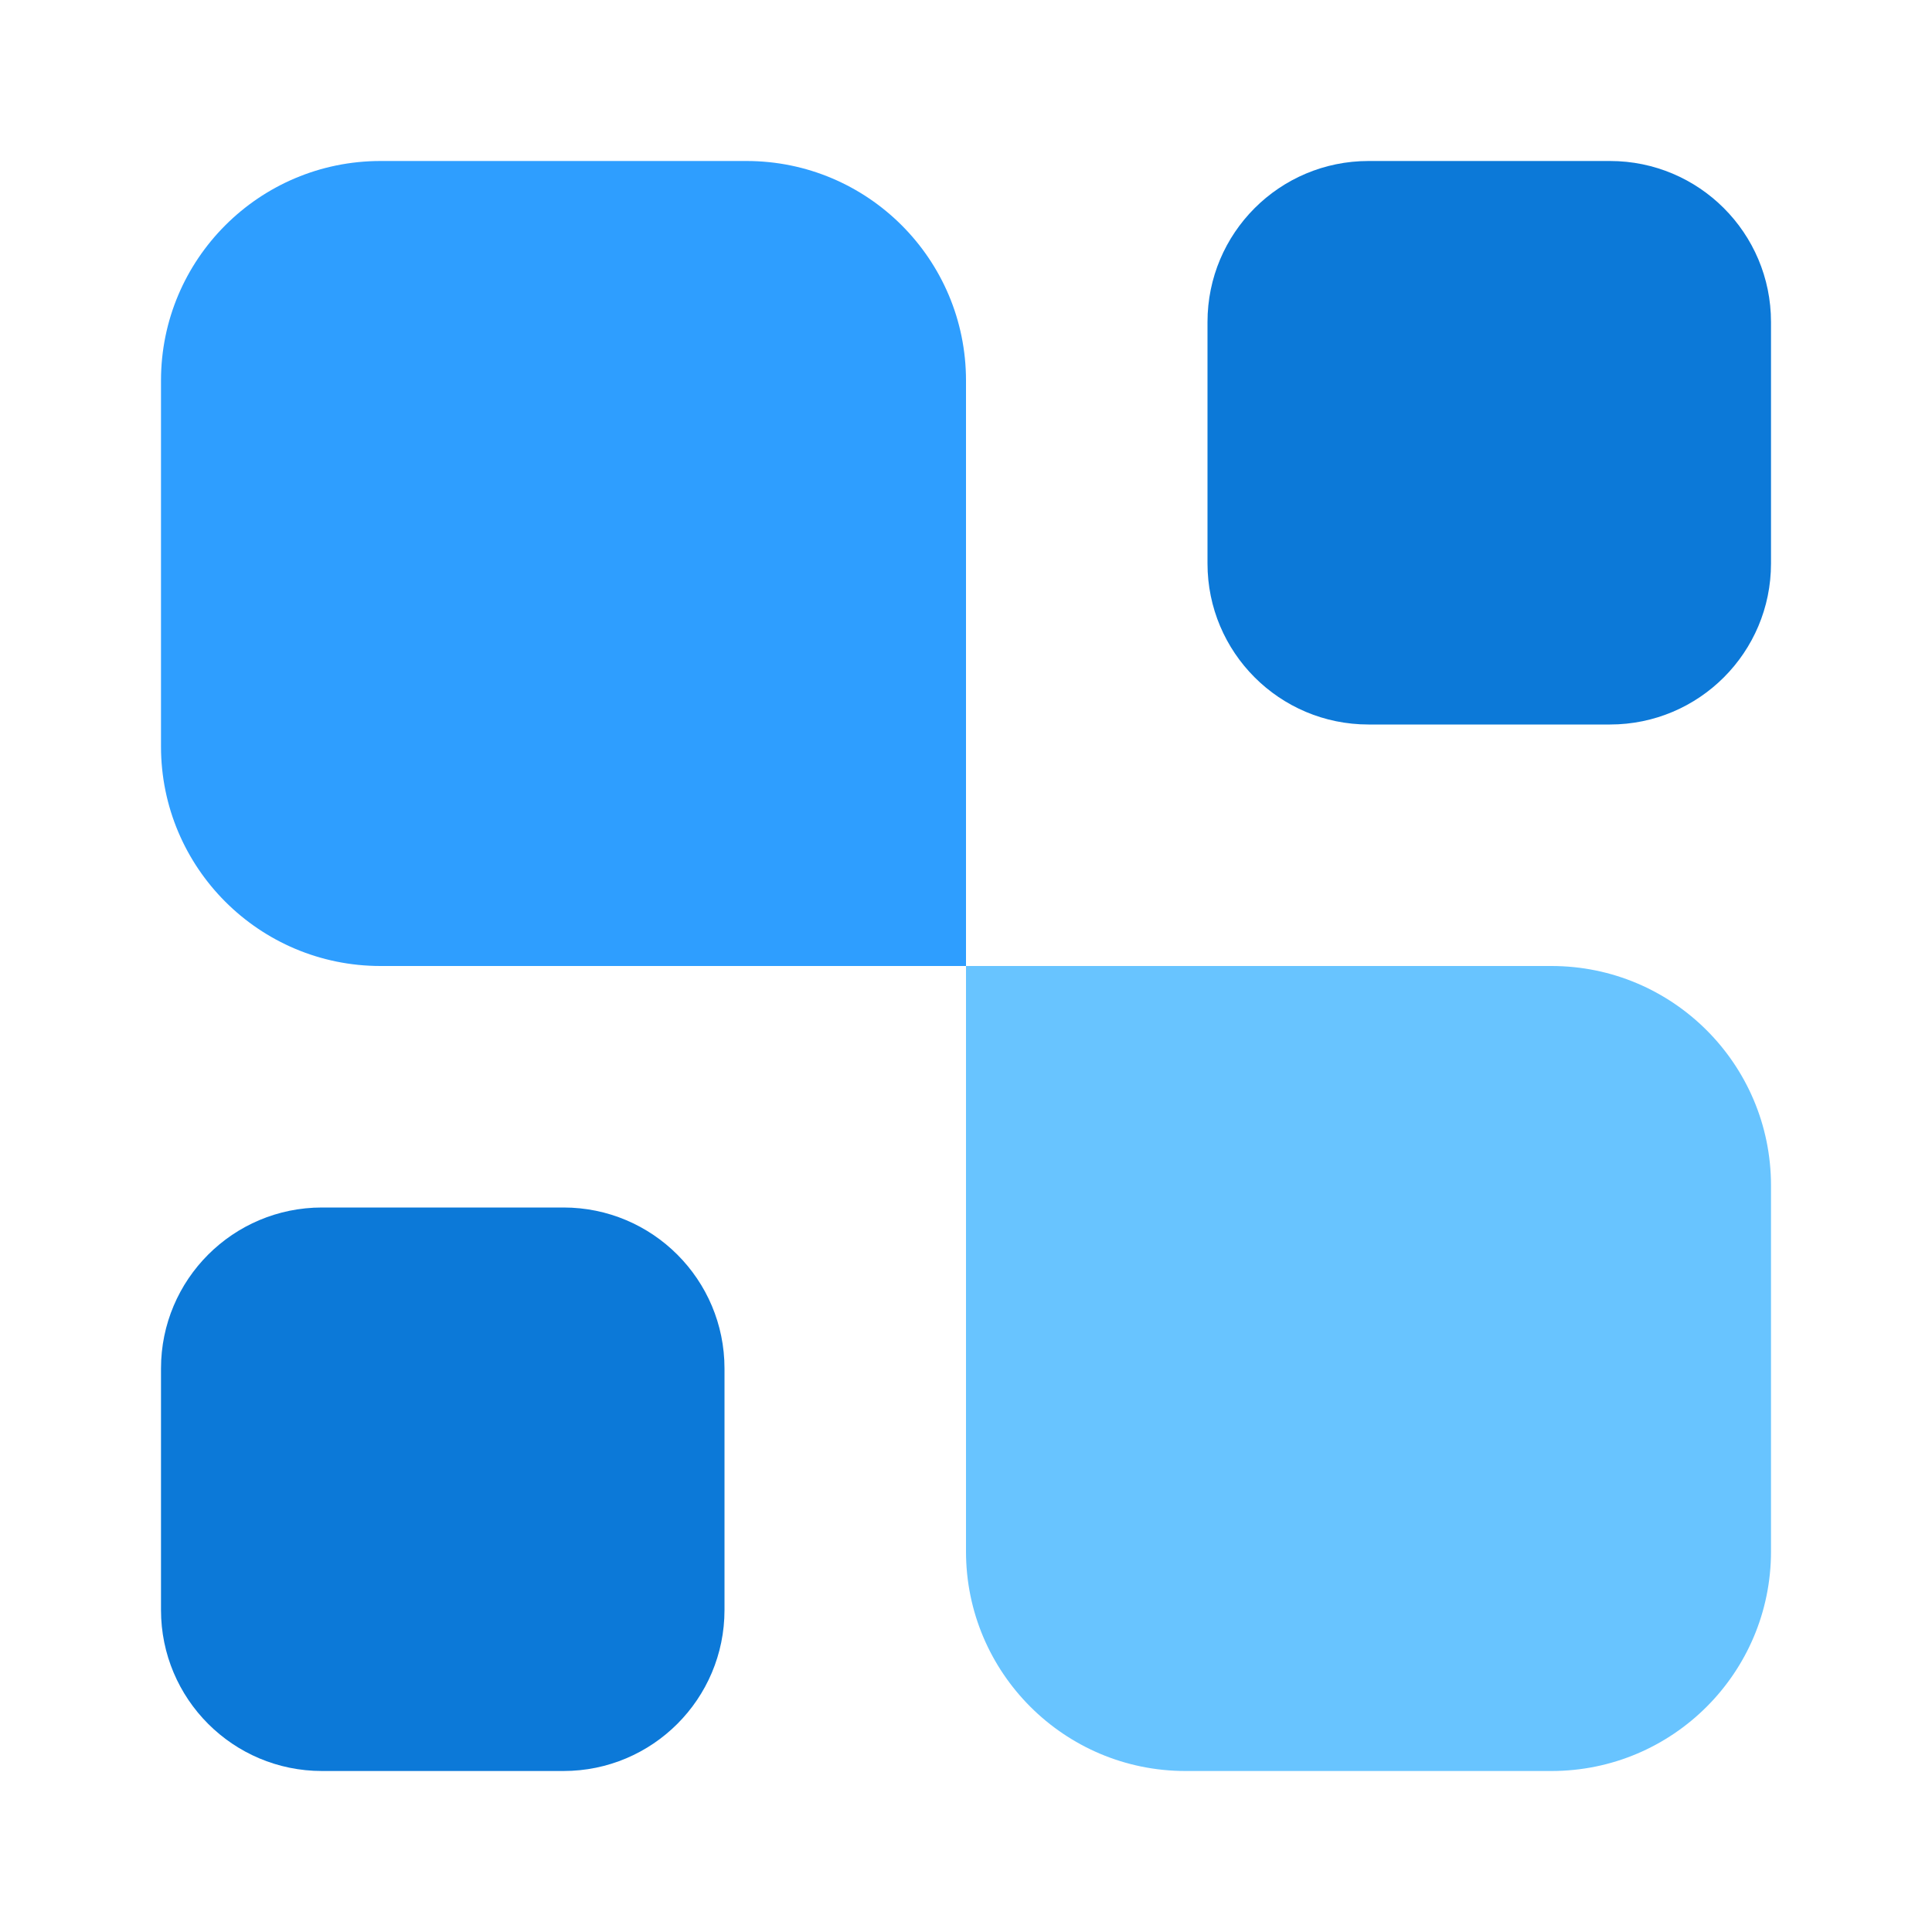
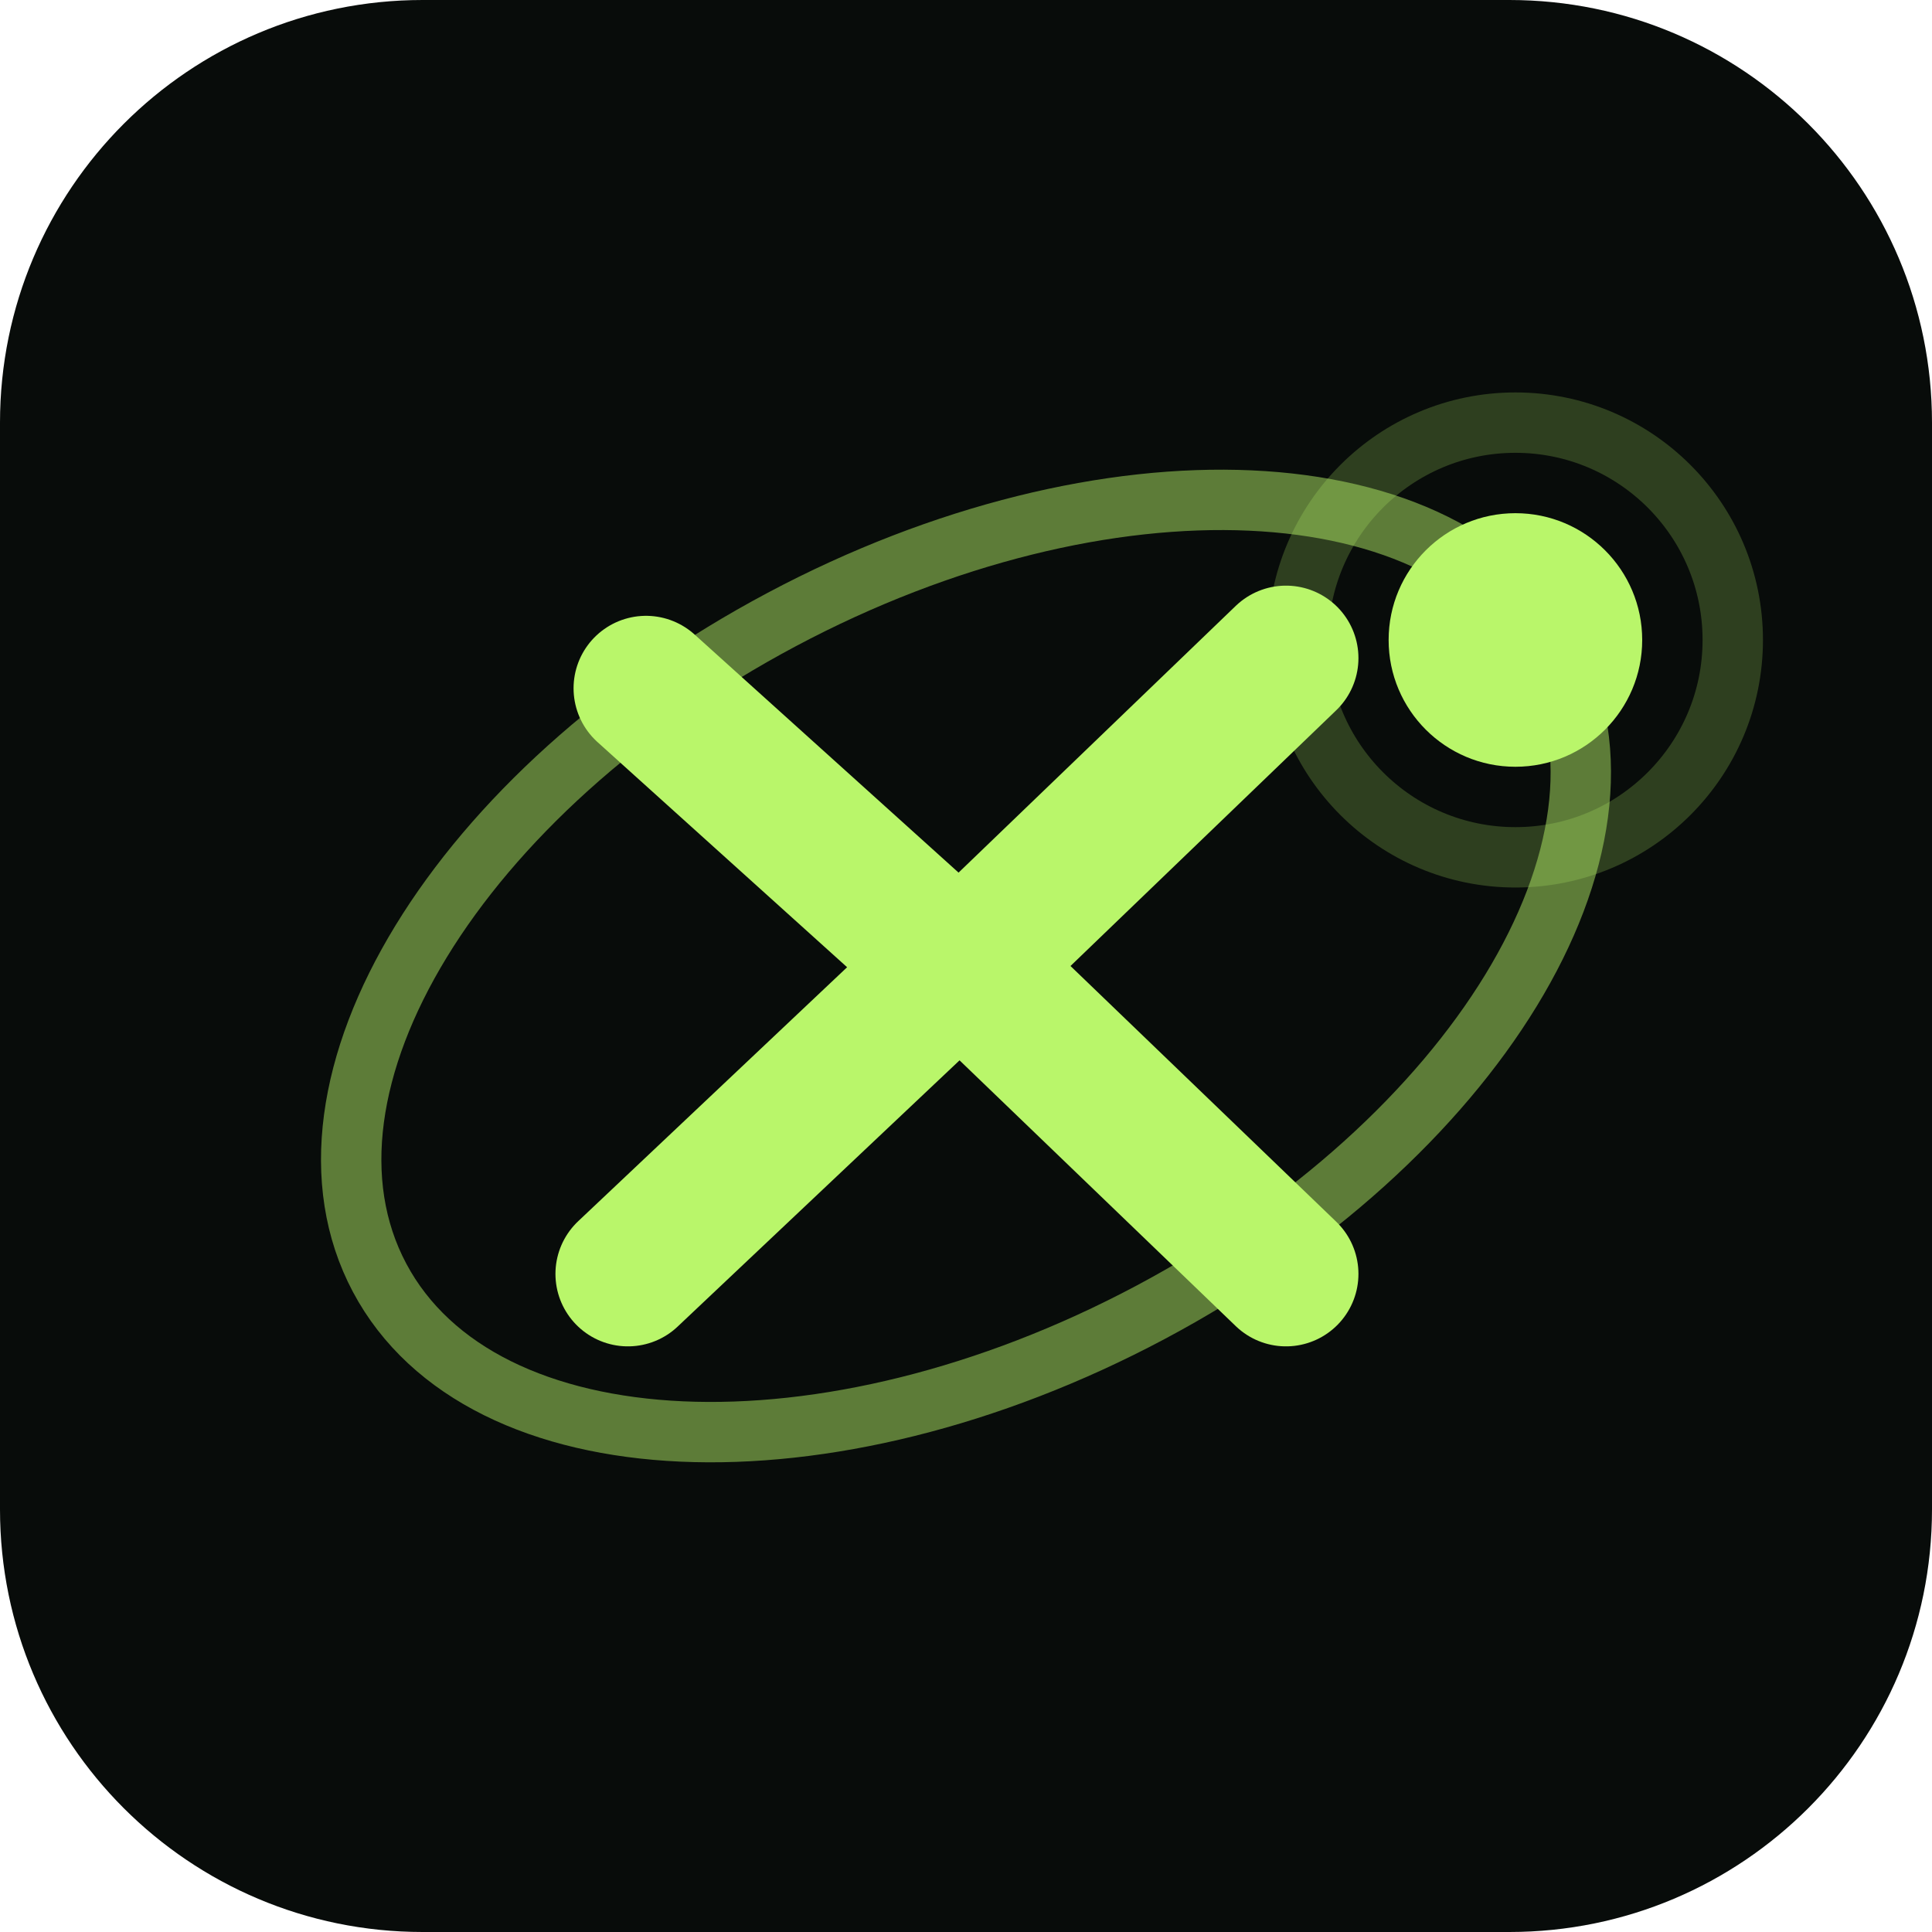
- <svg xmlns="http://www.w3.org/2000/svg" width="24" height="24" viewBox="0 0 24 24" fill="none">
-   <path d="M22 19.273C22 20.779 20.779 22 19.273 22H14.727C13.221 22 12 20.779 12 19.273V12H19.273C20.779 12 22 13.221 22 14.727V19.273Z" fill="#68C4FF" />
-   <path d="M20 2C21.105 2 22 2.895 22 4V7C22 8.105 21.105 9 20 9H17C15.895 9 15 8.105 15 7V4C15 2.895 15.895 2 17 2H20Z" fill="#0C79D8" />
-   <path d="M7 15C8.105 15 9 15.895 9 17V20C9 21.105 8.105 22 7 22H4C2.895 22 2 21.105 2 20V17C2 15.895 2.895 15 4 15H7Z" fill="#0C79D8" />
-   <path d="M12 12H4.727C3.221 12 2 10.779 2 9.273V4.727C2 3.221 3.221 2 4.727 2H9.273C10.779 2 12 3.221 12 4.727V12Z" fill="#2E9EFF" />
+ <svg xmlns="http://www.w3.org/2000/svg" width="32" height="32" viewBox="0 0 32 32" fill="none">
+   <rect width="32" height="32" rx="7" fill="#080C0A" />
+   <ellipse cx="16" cy="16" rx="11" ry="6.5" transform="rotate(-28 16 16)" stroke="#B9F66A" stroke-opacity=".48" />
+   <circle cx="25.1" cy="10.6" r="2.1" fill="#B9F66A" />
+   <circle cx="25.1" cy="10.6" r="3.6" stroke="#B9F66A" stroke-opacity=".22" />
+   <path d="M10.7 11.4 15.8 16l-5.4 5.1M21.3 10.9 16 16l5.3 5.1" stroke="#B9F66A" stroke-width="2.4" stroke-linecap="round" stroke-linejoin="round" />
</svg>
